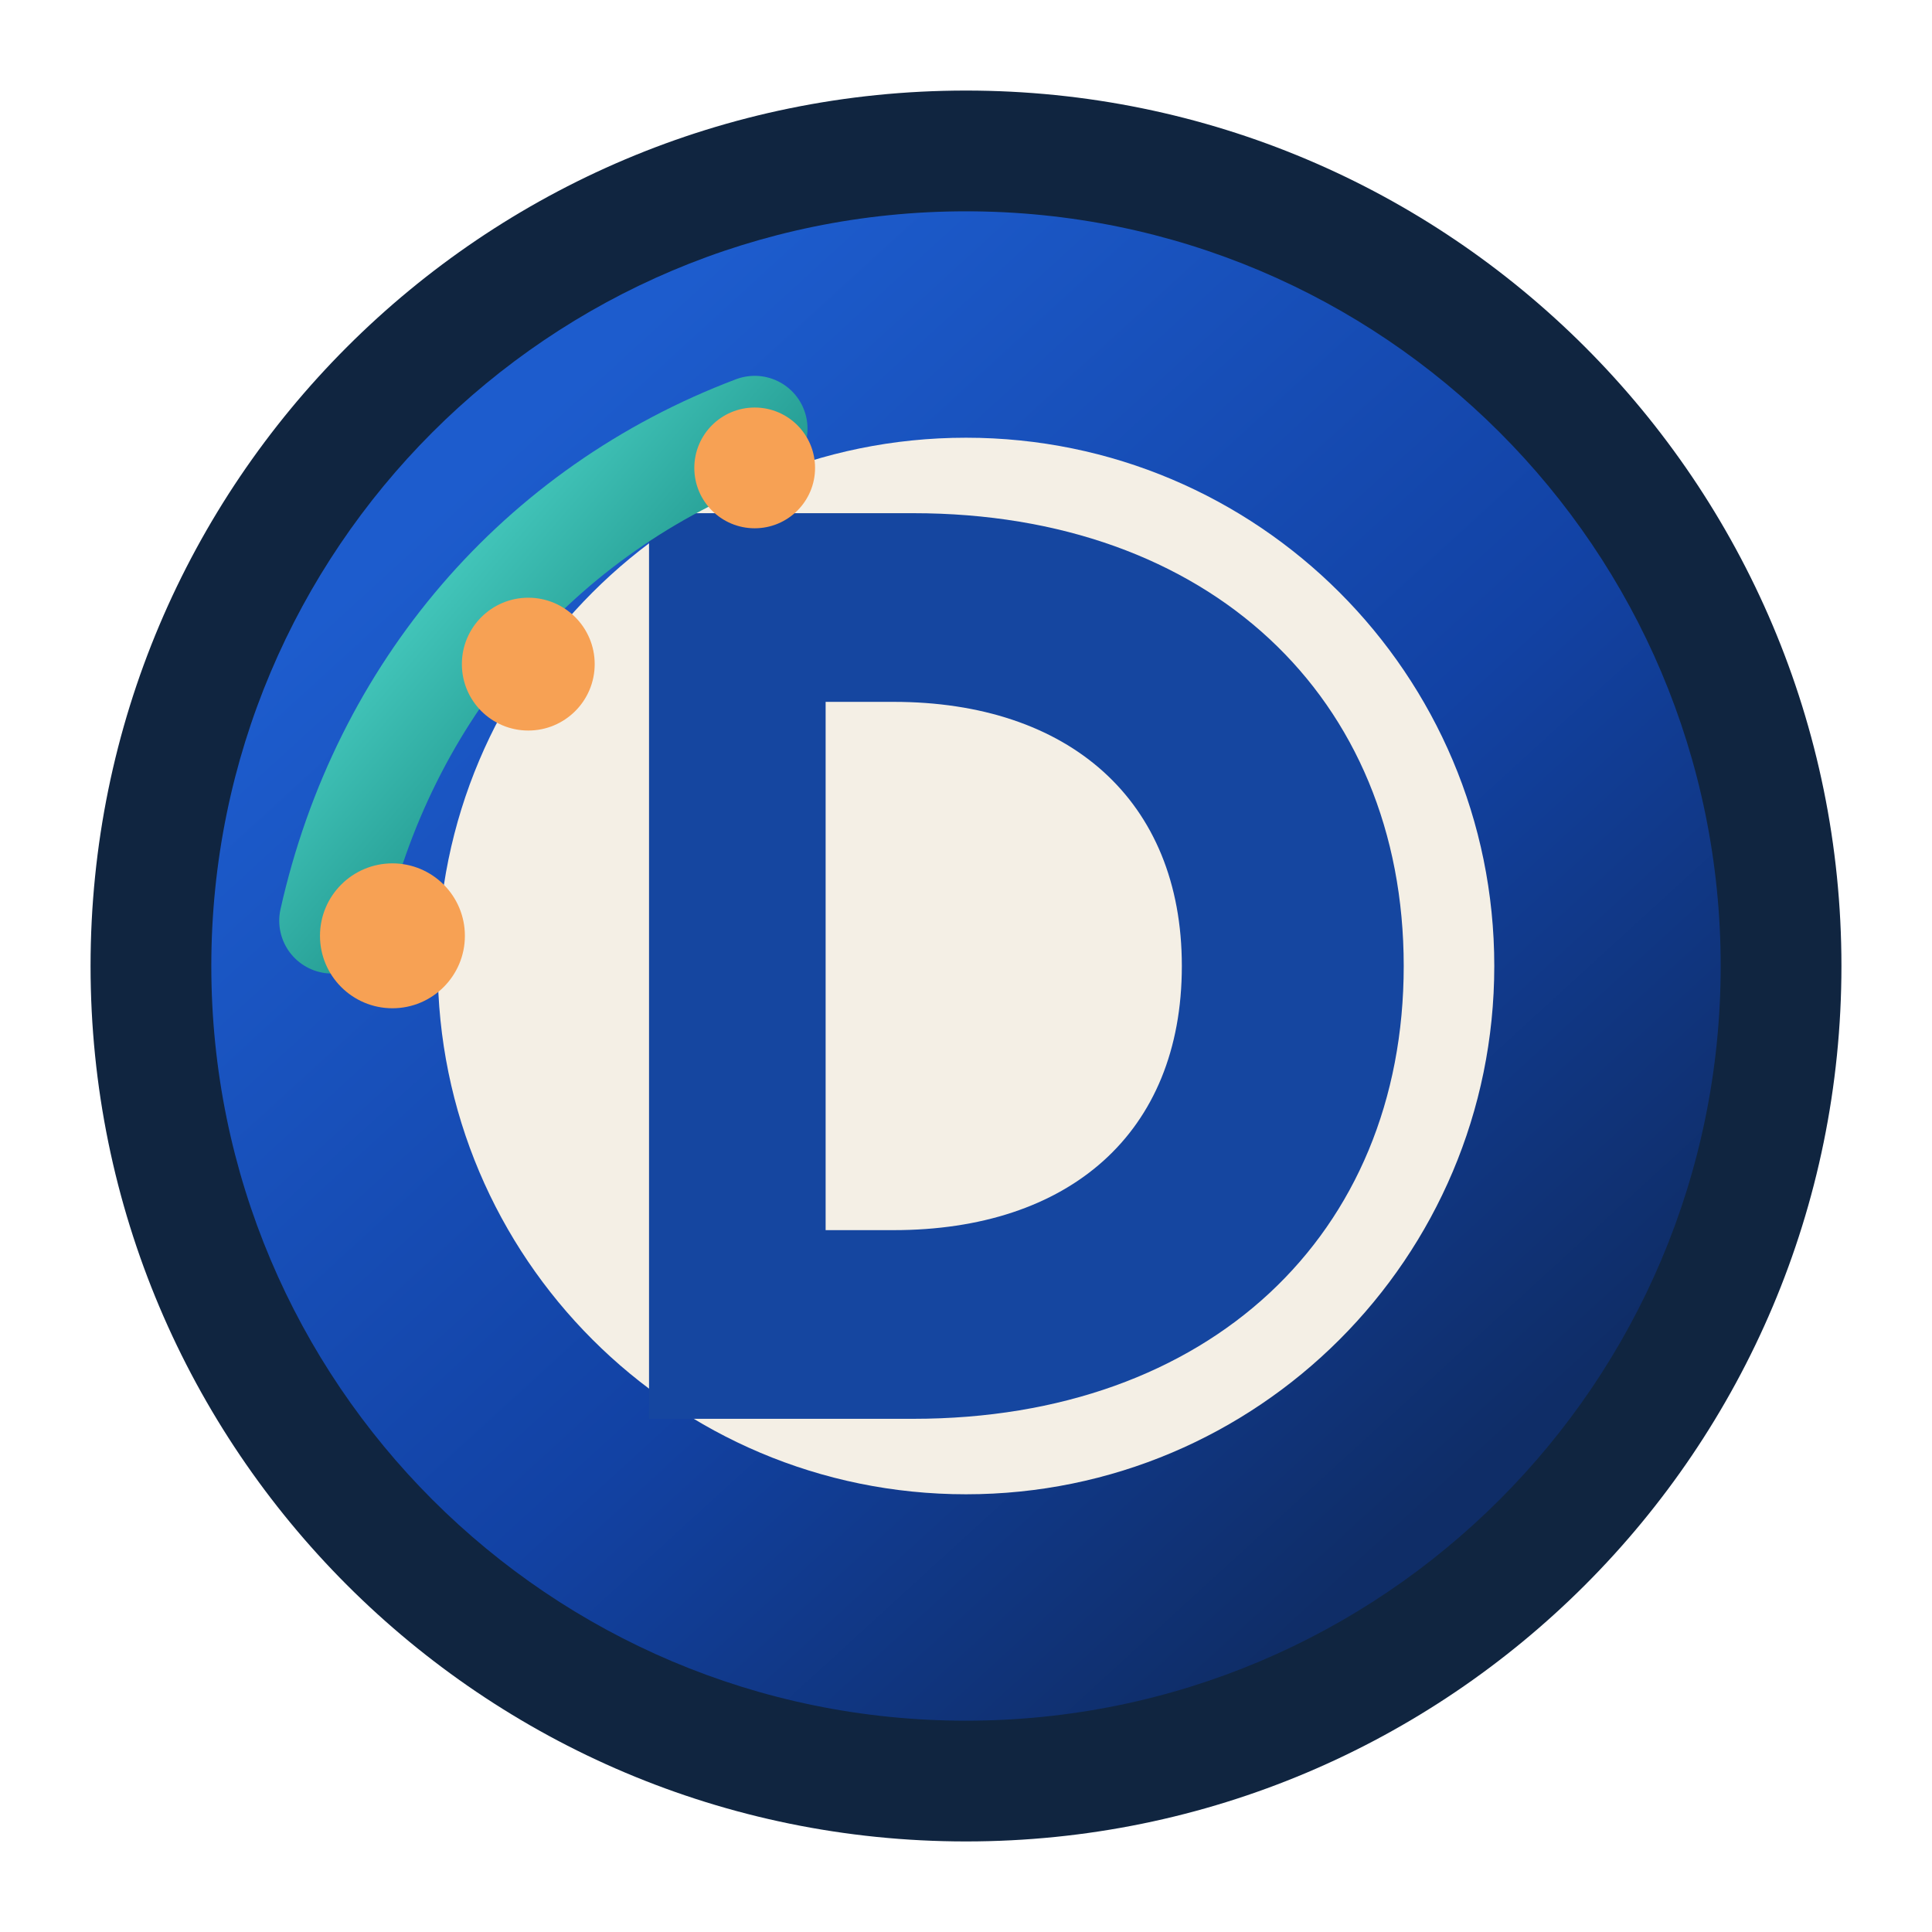
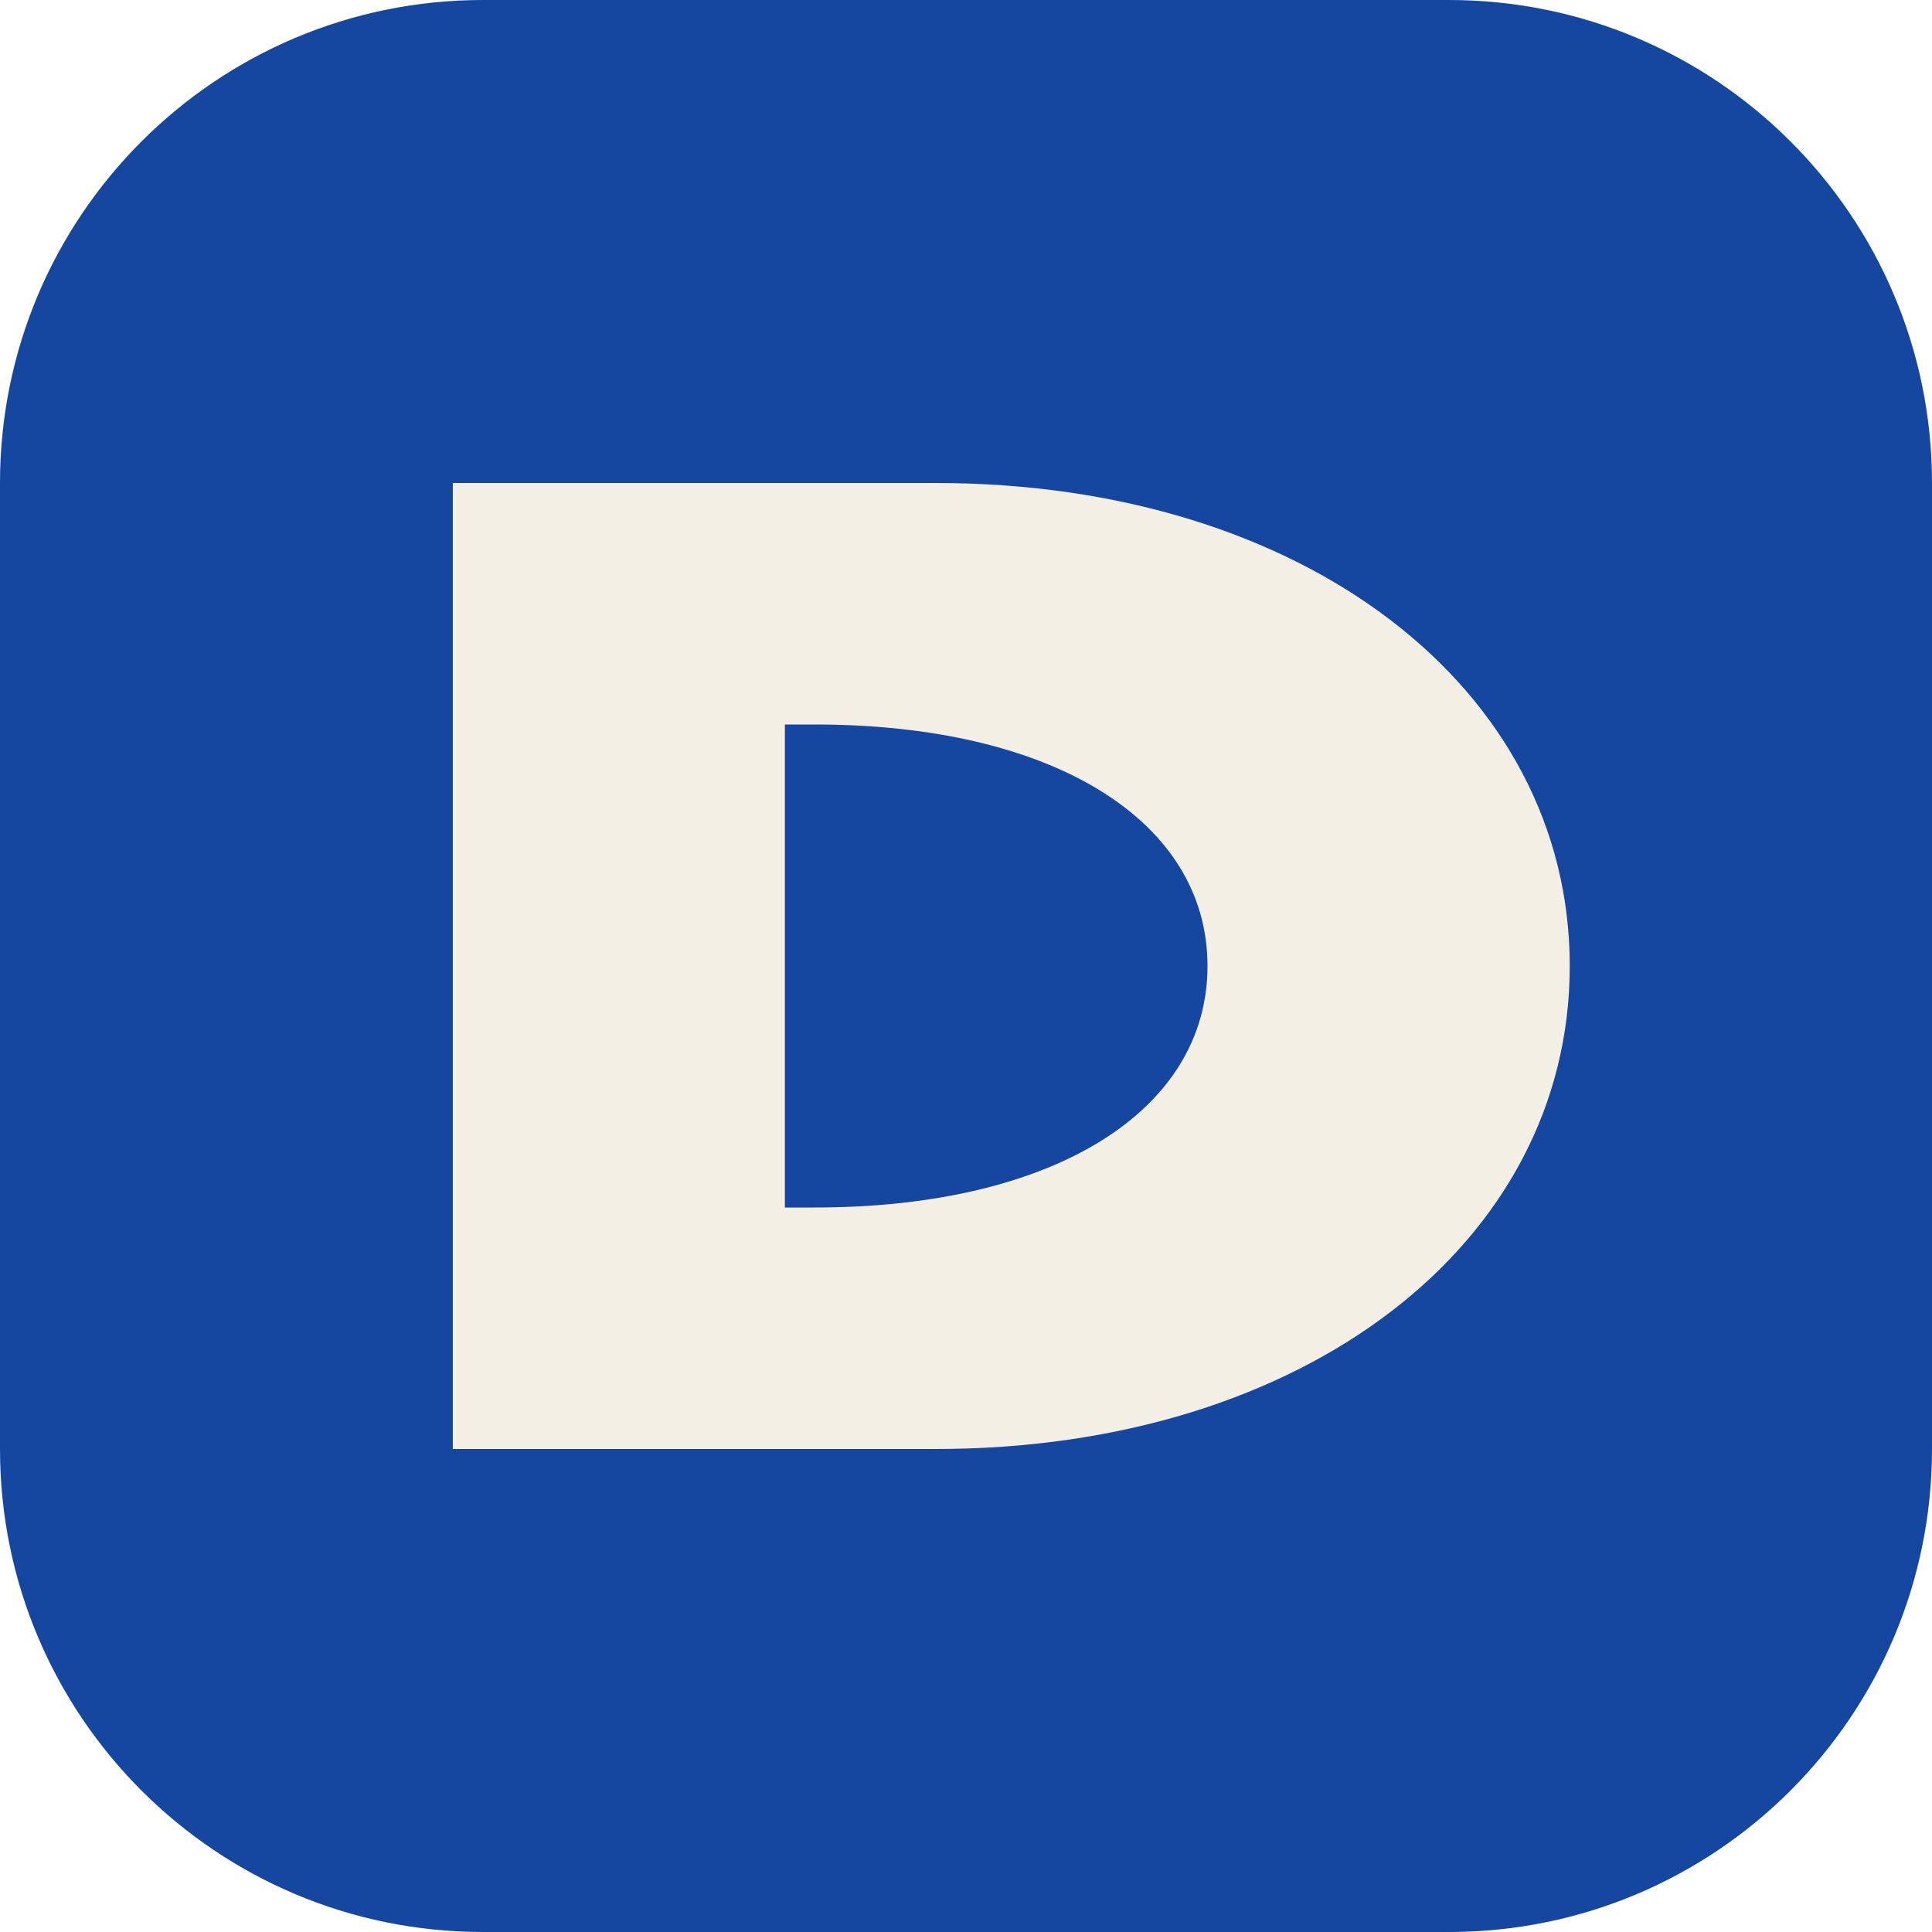
- <svg xmlns="http://www.w3.org/2000/svg" viewBox="0 0 128 128">
-   <defs>
-     <linearGradient id="darwin-shell" x1="18%" y1="16%" x2="82%" y2="86%">
-       <stop offset="0%" stop-color="#1d5ccd" />
-       <stop offset="58%" stop-color="#1242a4" />
-       <stop offset="100%" stop-color="#0f2d67" />
-     </linearGradient>
-     <linearGradient id="darwin-orbit" x1="16%" y1="14%" x2="84%" y2="82%">
-       <stop offset="0%" stop-color="#4fd7cb" />
-       <stop offset="100%" stop-color="#0d7b73" />
-     </linearGradient>
-   </defs>
-   <circle cx="64" cy="64" r="58" fill="#102540" />
-   <circle cx="64" cy="64" r="50" fill="url(#darwin-shell)" />
-   <circle cx="64" cy="64" r="35" fill="#f4efe5" />
-   <path d="M43 34h17.5c19.6 0 32.5 12.2 32.5 30S80.1 94 60.5 94H43V34Zm16.2 47.5c11.6 0 19.1-6.4 19.1-17.5 0-11-7.5-17.5-19.1-17.5h-4.5v35h4.5Z" fill="#1546a0" />
-   <path d="M22 61c3.4-15.2 13.7-27.2 28-32.6" fill="none" stroke="url(#darwin-orbit)" stroke-linecap="round" stroke-width="7" />
-   <circle cx="26" cy="62" r="4.8" fill="#f7a154" />
-   <circle cx="35" cy="44" r="4.4" fill="#f7a154" />
-   <circle cx="50" cy="31" r="4" fill="#f7a154" />
+ <svg xmlns="http://www.w3.org/2000/svg" viewBox="0 0 64 64">
+   <rect width="64" height="64" rx="16" fill="#1546a0" />
+   <path d="M15 16h16c12.2 0 21 6.8 21 16s-8.8 16-21 16H15V16Zm12 24c7.9 0 13-3.2 13-8s-5.1-8-13-8h-1v16h1Z" fill="#f4efe5" />
</svg>
